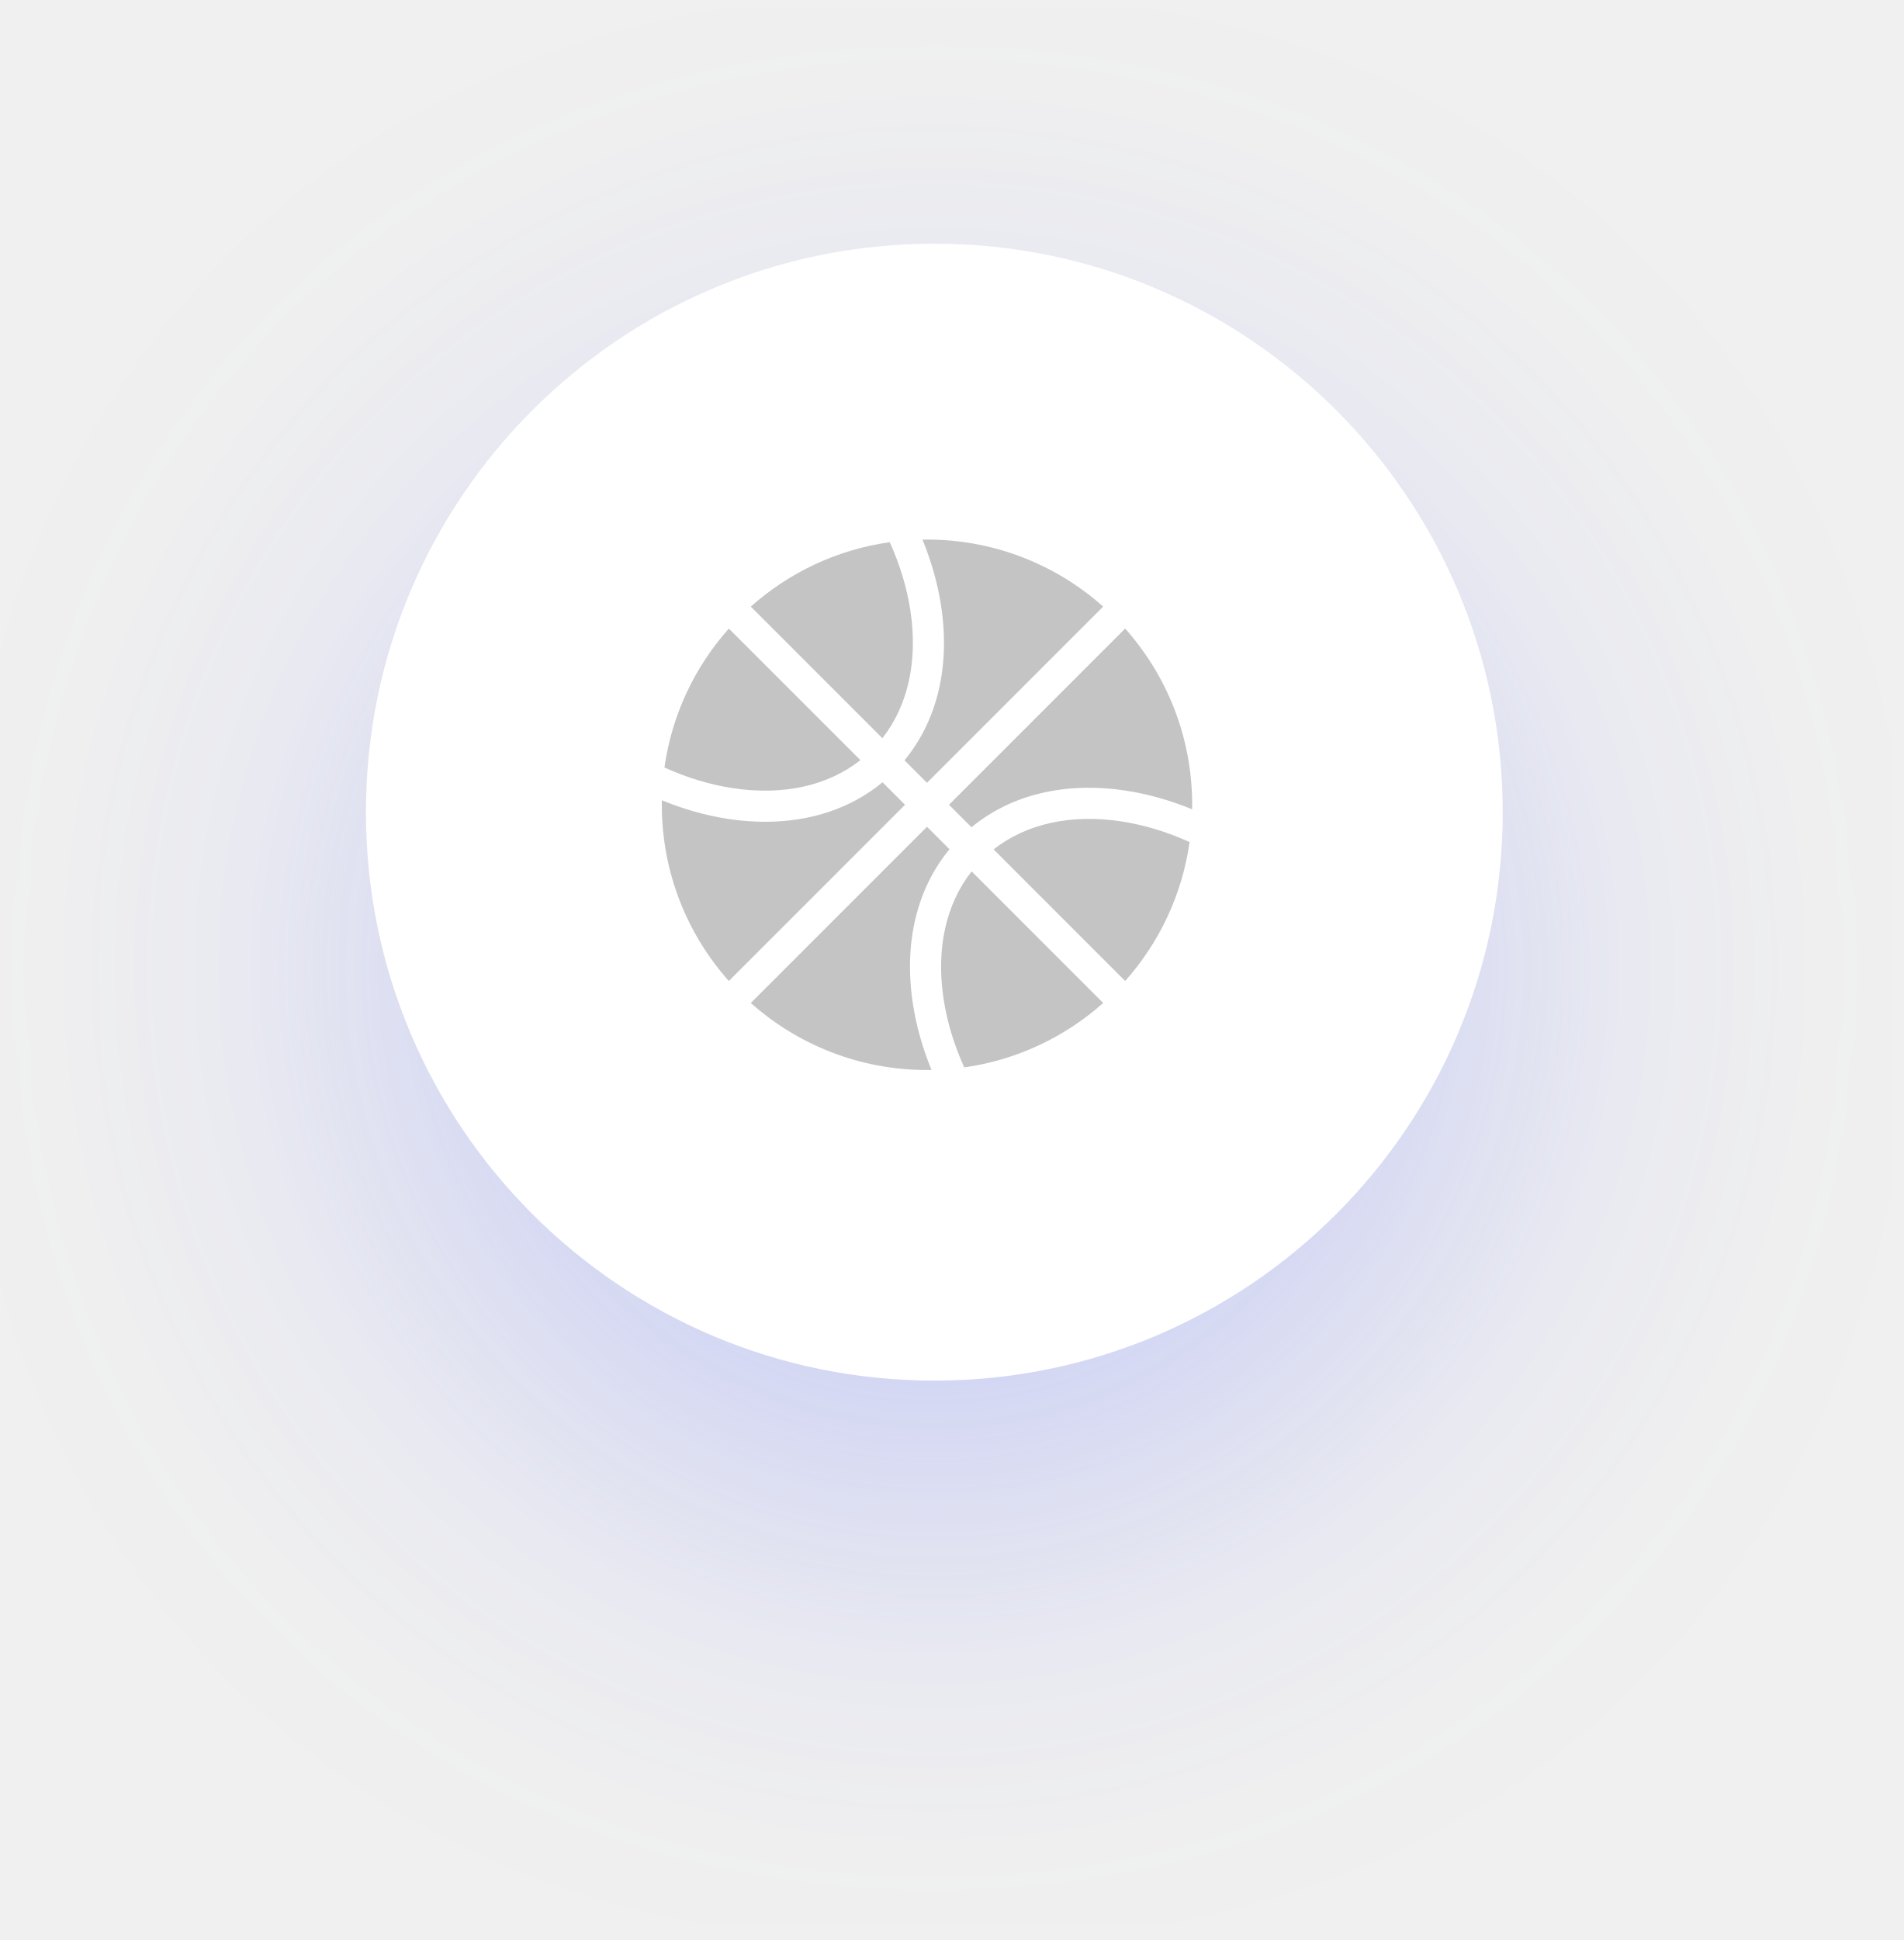
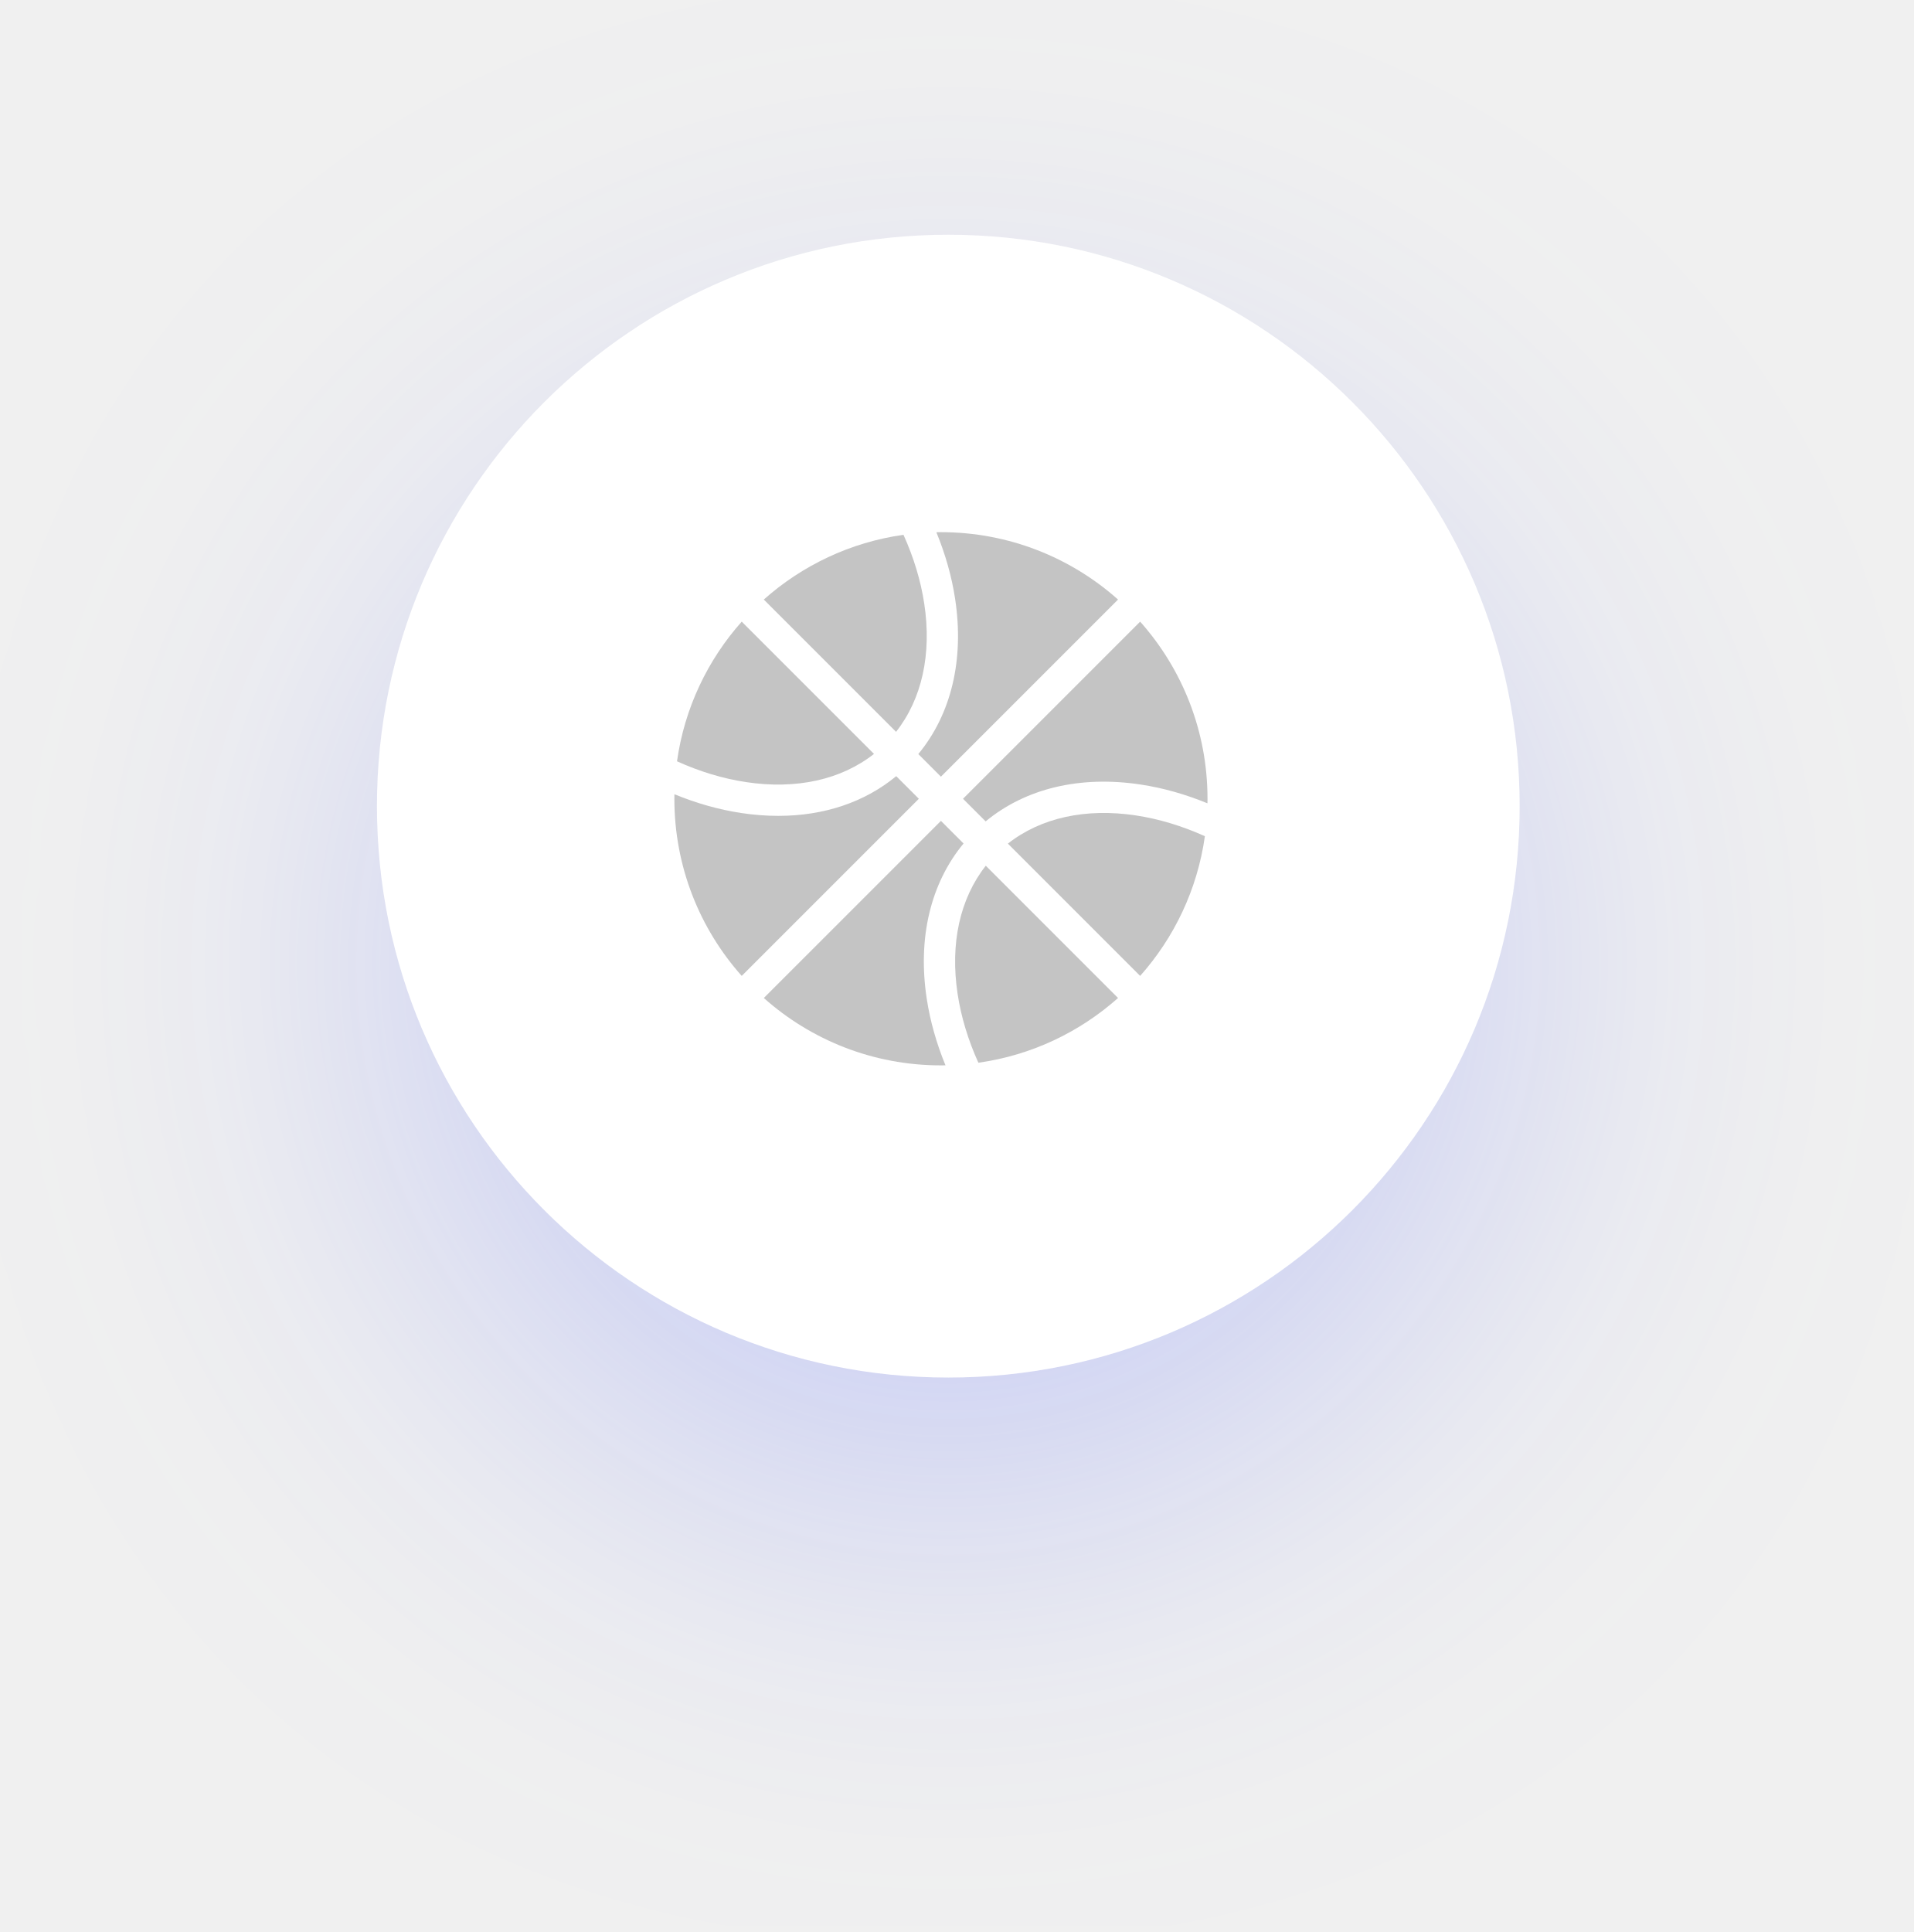
- <svg xmlns="http://www.w3.org/2000/svg" width="106" height="108" viewBox="0 0 106 108" fill="none">
+ <svg xmlns="http://www.w3.org/2000/svg" width="106" height="107" viewBox="0 0 106 107" fill="none">
  <g filter="url(#filter0_d_162_238)">
-     <circle cx="52.022" cy="45.212" r="31.647" fill="white" />
+     <circle cx="52.526" cy="44.647" r="31.647" fill="white" />
    <g clip-path="url(#clip0_162_238)">
-       <path d="M50.69 33.992C50.497 32.723 50.107 31.439 49.54 30.183C46.592 30.598 43.924 31.882 41.804 33.769L49.13 41.095C50.561 39.275 51.114 36.789 50.69 33.992Z" fill="#C4C4C4" />
-       <path d="M49.138 43.55C47.388 44.995 45.137 45.749 42.608 45.749C41.938 45.749 41.248 45.697 40.543 45.59C39.312 45.403 38.07 45.052 36.852 44.551C36.851 44.635 36.849 44.719 36.849 44.803C36.849 48.569 38.26 52.005 40.581 54.613L50.391 44.803L49.138 43.55Z" fill="#C4C4C4" />
-       <path d="M47.907 42.318L40.581 34.992C38.694 37.112 37.41 39.78 36.995 42.727C38.25 43.295 39.535 43.685 40.803 43.877C43.6 44.302 46.087 43.749 47.907 42.318Z" fill="#C4C4C4" />
-       <path d="M62.426 45.727C59.629 45.302 57.142 45.855 55.322 47.286L62.648 54.612C64.535 52.492 65.819 49.824 66.234 46.877C64.979 46.309 63.694 45.919 62.426 45.727Z" fill="#C4C4C4" />
-       <path d="M52.867 47.279L51.614 46.026L41.804 55.836C44.412 58.157 47.848 59.568 51.614 59.568C51.698 59.568 51.782 59.566 51.866 59.565C51.365 58.346 51.015 57.105 50.828 55.873C50.316 52.508 51.039 49.492 52.867 47.279Z" fill="#C4C4C4" />
-       <path d="M50.361 42.326L51.614 43.579L61.424 33.769C58.816 31.448 55.38 30.037 51.614 30.037C51.53 30.037 51.446 30.039 51.362 30.041C51.862 31.259 52.213 32.5 52.4 33.732C52.911 37.097 52.188 40.113 50.361 42.326Z" fill="#C4C4C4" />
-       <path d="M52.538 55.613C52.731 56.882 53.12 58.166 53.688 59.422C56.636 59.007 59.303 57.723 61.424 55.836L54.098 48.51C52.667 50.33 52.113 52.816 52.538 55.613Z" fill="#C4C4C4" />
-       <path d="M54.091 46.055C56.304 44.227 59.32 43.504 62.685 44.015C63.917 44.203 65.158 44.553 66.376 45.054C66.378 44.97 66.379 44.886 66.379 44.802C66.379 41.036 64.969 37.6 62.648 34.992L52.838 44.802L54.091 46.055Z" fill="#C4C4C4" />
+       <path d="M51.193 33.428C51.001 32.159 50.611 30.874 50.043 29.619C47.096 30.034 44.428 31.318 42.307 33.205L49.633 40.531C51.065 38.711 51.618 36.224 51.193 33.428Z" fill="#C4C4C4" />
+       <path d="M49.641 42.986C47.892 44.431 45.64 45.185 43.111 45.185C42.441 45.185 41.752 45.133 41.047 45.026C39.815 44.839 38.574 44.488 37.356 43.987C37.355 44.071 37.353 44.155 37.353 44.239C37.353 48.005 38.763 51.441 41.084 54.049L50.894 44.239L49.641 42.986Z" fill="#C4C4C4" />
+       <path d="M48.41 41.754L41.084 34.428C39.198 36.548 37.913 39.216 37.499 42.163C38.754 42.731 40.038 43.121 41.307 43.313C44.104 43.738 46.59 43.185 48.41 41.754Z" fill="#C4C4C4" />
+       <path d="M62.929 45.163C60.133 44.738 57.646 45.291 55.826 46.722L63.152 54.048C65.039 51.928 66.323 49.26 66.738 46.312C65.483 45.745 64.198 45.355 62.929 45.163Z" fill="#C4C4C4" />
+       <path d="M53.37 46.715L52.118 45.462L42.307 55.272C44.916 57.593 48.352 59.004 52.118 59.004C52.202 59.004 52.286 59.002 52.37 59.001C51.869 57.782 51.518 56.541 51.331 55.309C50.82 51.944 51.543 48.928 53.37 46.715Z" fill="#C4C4C4" />
+       <path d="M50.865 41.762L52.117 43.015L61.928 33.205C59.319 30.884 55.883 29.473 52.117 29.473C52.033 29.473 51.949 29.475 51.865 29.477C52.366 30.695 52.717 31.936 52.904 33.168C53.415 36.533 52.692 39.549 50.865 41.762Z" fill="#C4C4C4" />
+       <path d="M53.042 55.049C53.234 56.318 53.624 57.602 54.192 58.857C57.139 58.443 59.807 57.159 61.928 55.272L54.602 47.946C53.17 49.766 52.617 52.252 53.042 55.049Z" fill="#C4C4C4" />
+       <path d="M54.594 45.491C56.807 43.663 59.823 42.94 63.189 43.451C64.42 43.638 65.662 43.989 66.88 44.49C66.881 44.406 66.883 44.322 66.883 44.238C66.883 40.472 65.472 37.036 63.152 34.428L53.341 44.238L54.594 45.491Z" fill="#C4C4C4" />
    </g>
  </g>
  <defs>
-     <filter id="filter0_d_162_238" x="-1.301" y="0.558" width="106.647" height="106.647" filterUnits="userSpaceOnUse" color-interpolation-filters="sRGB">
+     <filter id="filter0_d_162_238" x="-0.798" y="-0.006" width="106.647" height="106.647" filterUnits="userSpaceOnUse" color-interpolation-filters="sRGB">
      <feFlood flood-opacity="0" result="BackgroundImageFix" />
      <feColorMatrix in="SourceAlpha" type="matrix" values="0 0 0 0 0 0 0 0 0 0 0 0 0 0 0 0 0 0 127 0" result="hardAlpha" />
      <feOffset dy="8.671" />
      <feGaussianBlur stdDeviation="10.838" />
      <feColorMatrix type="matrix" values="0 0 0 0 0.337 0 0 0 0 0.412 0 0 0 0 1 0 0 0 0.25 0" />
      <feBlend mode="normal" in2="BackgroundImageFix" result="effect1_dropShadow_162_238" />
      <feBlend mode="normal" in="SourceGraphic" in2="effect1_dropShadow_162_238" result="shape" />
    </filter>
    <clipPath id="clip0_162_238">
-       <rect width="29.53" height="29.53" fill="white" transform="translate(36.849 30.0381)" />
+       <rect width="29.53" height="29.53" fill="white" transform="translate(37.3527 29.474)" />
    </clipPath>
  </defs>
</svg>
